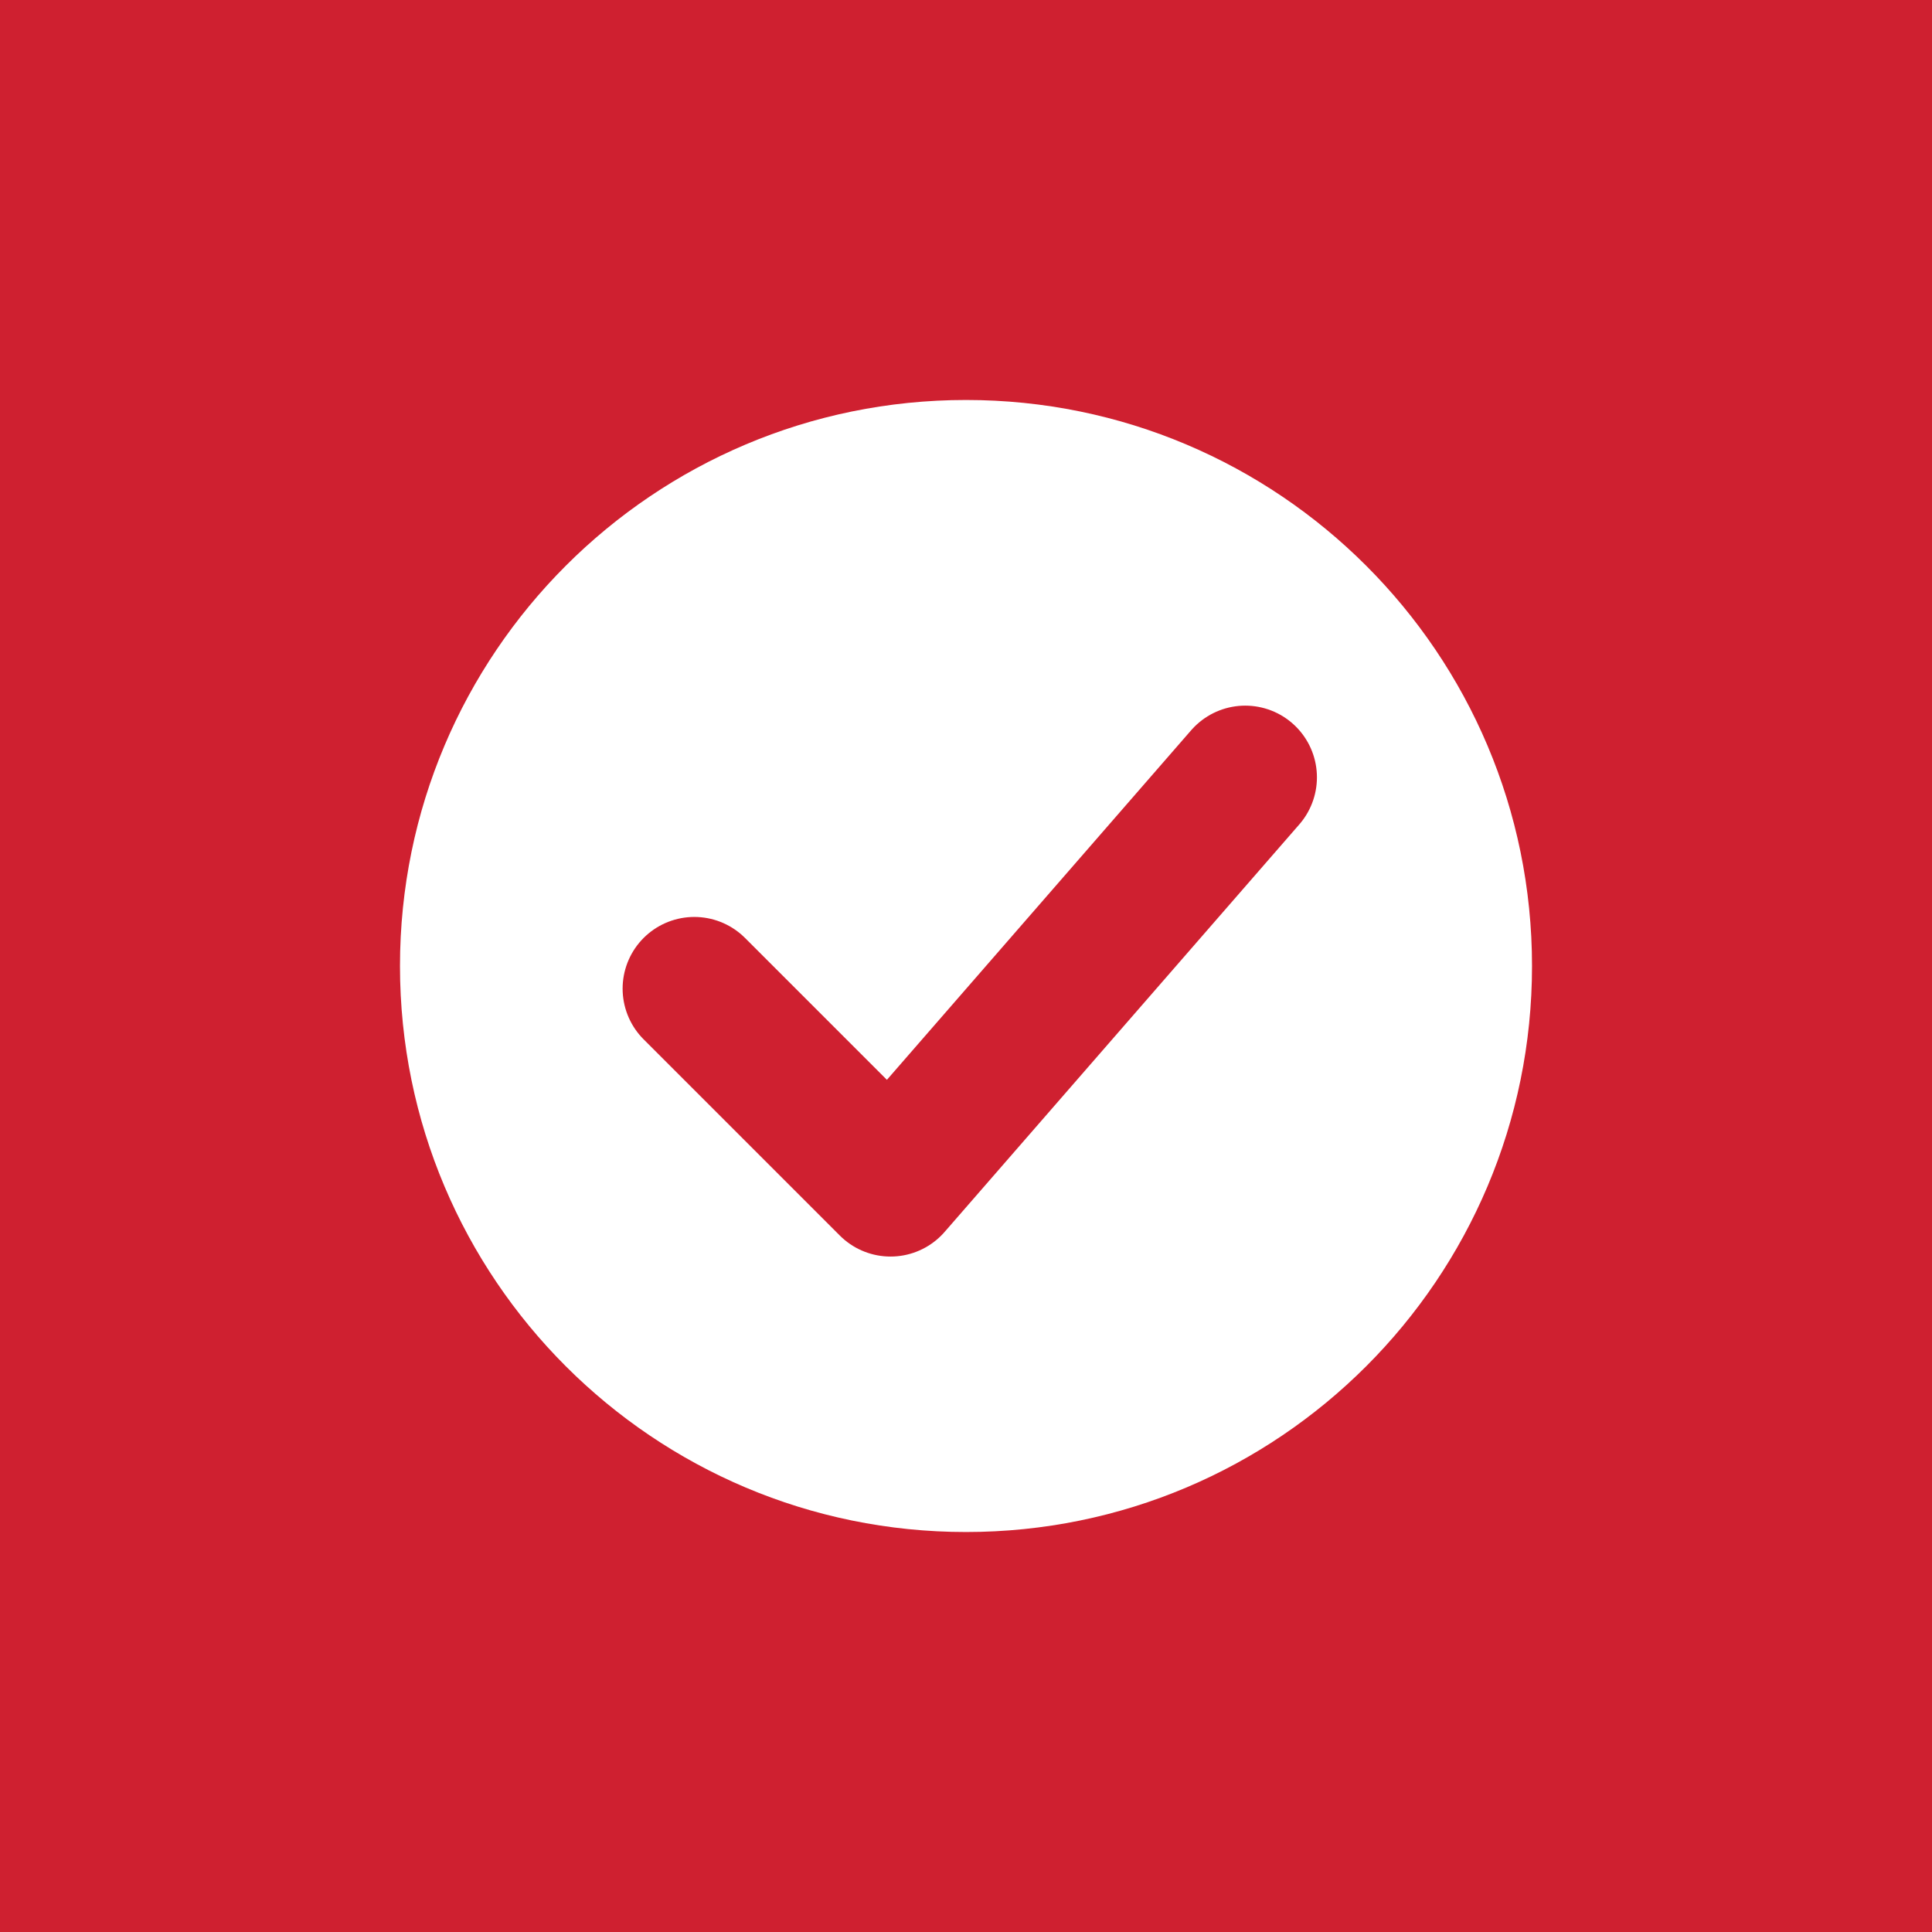
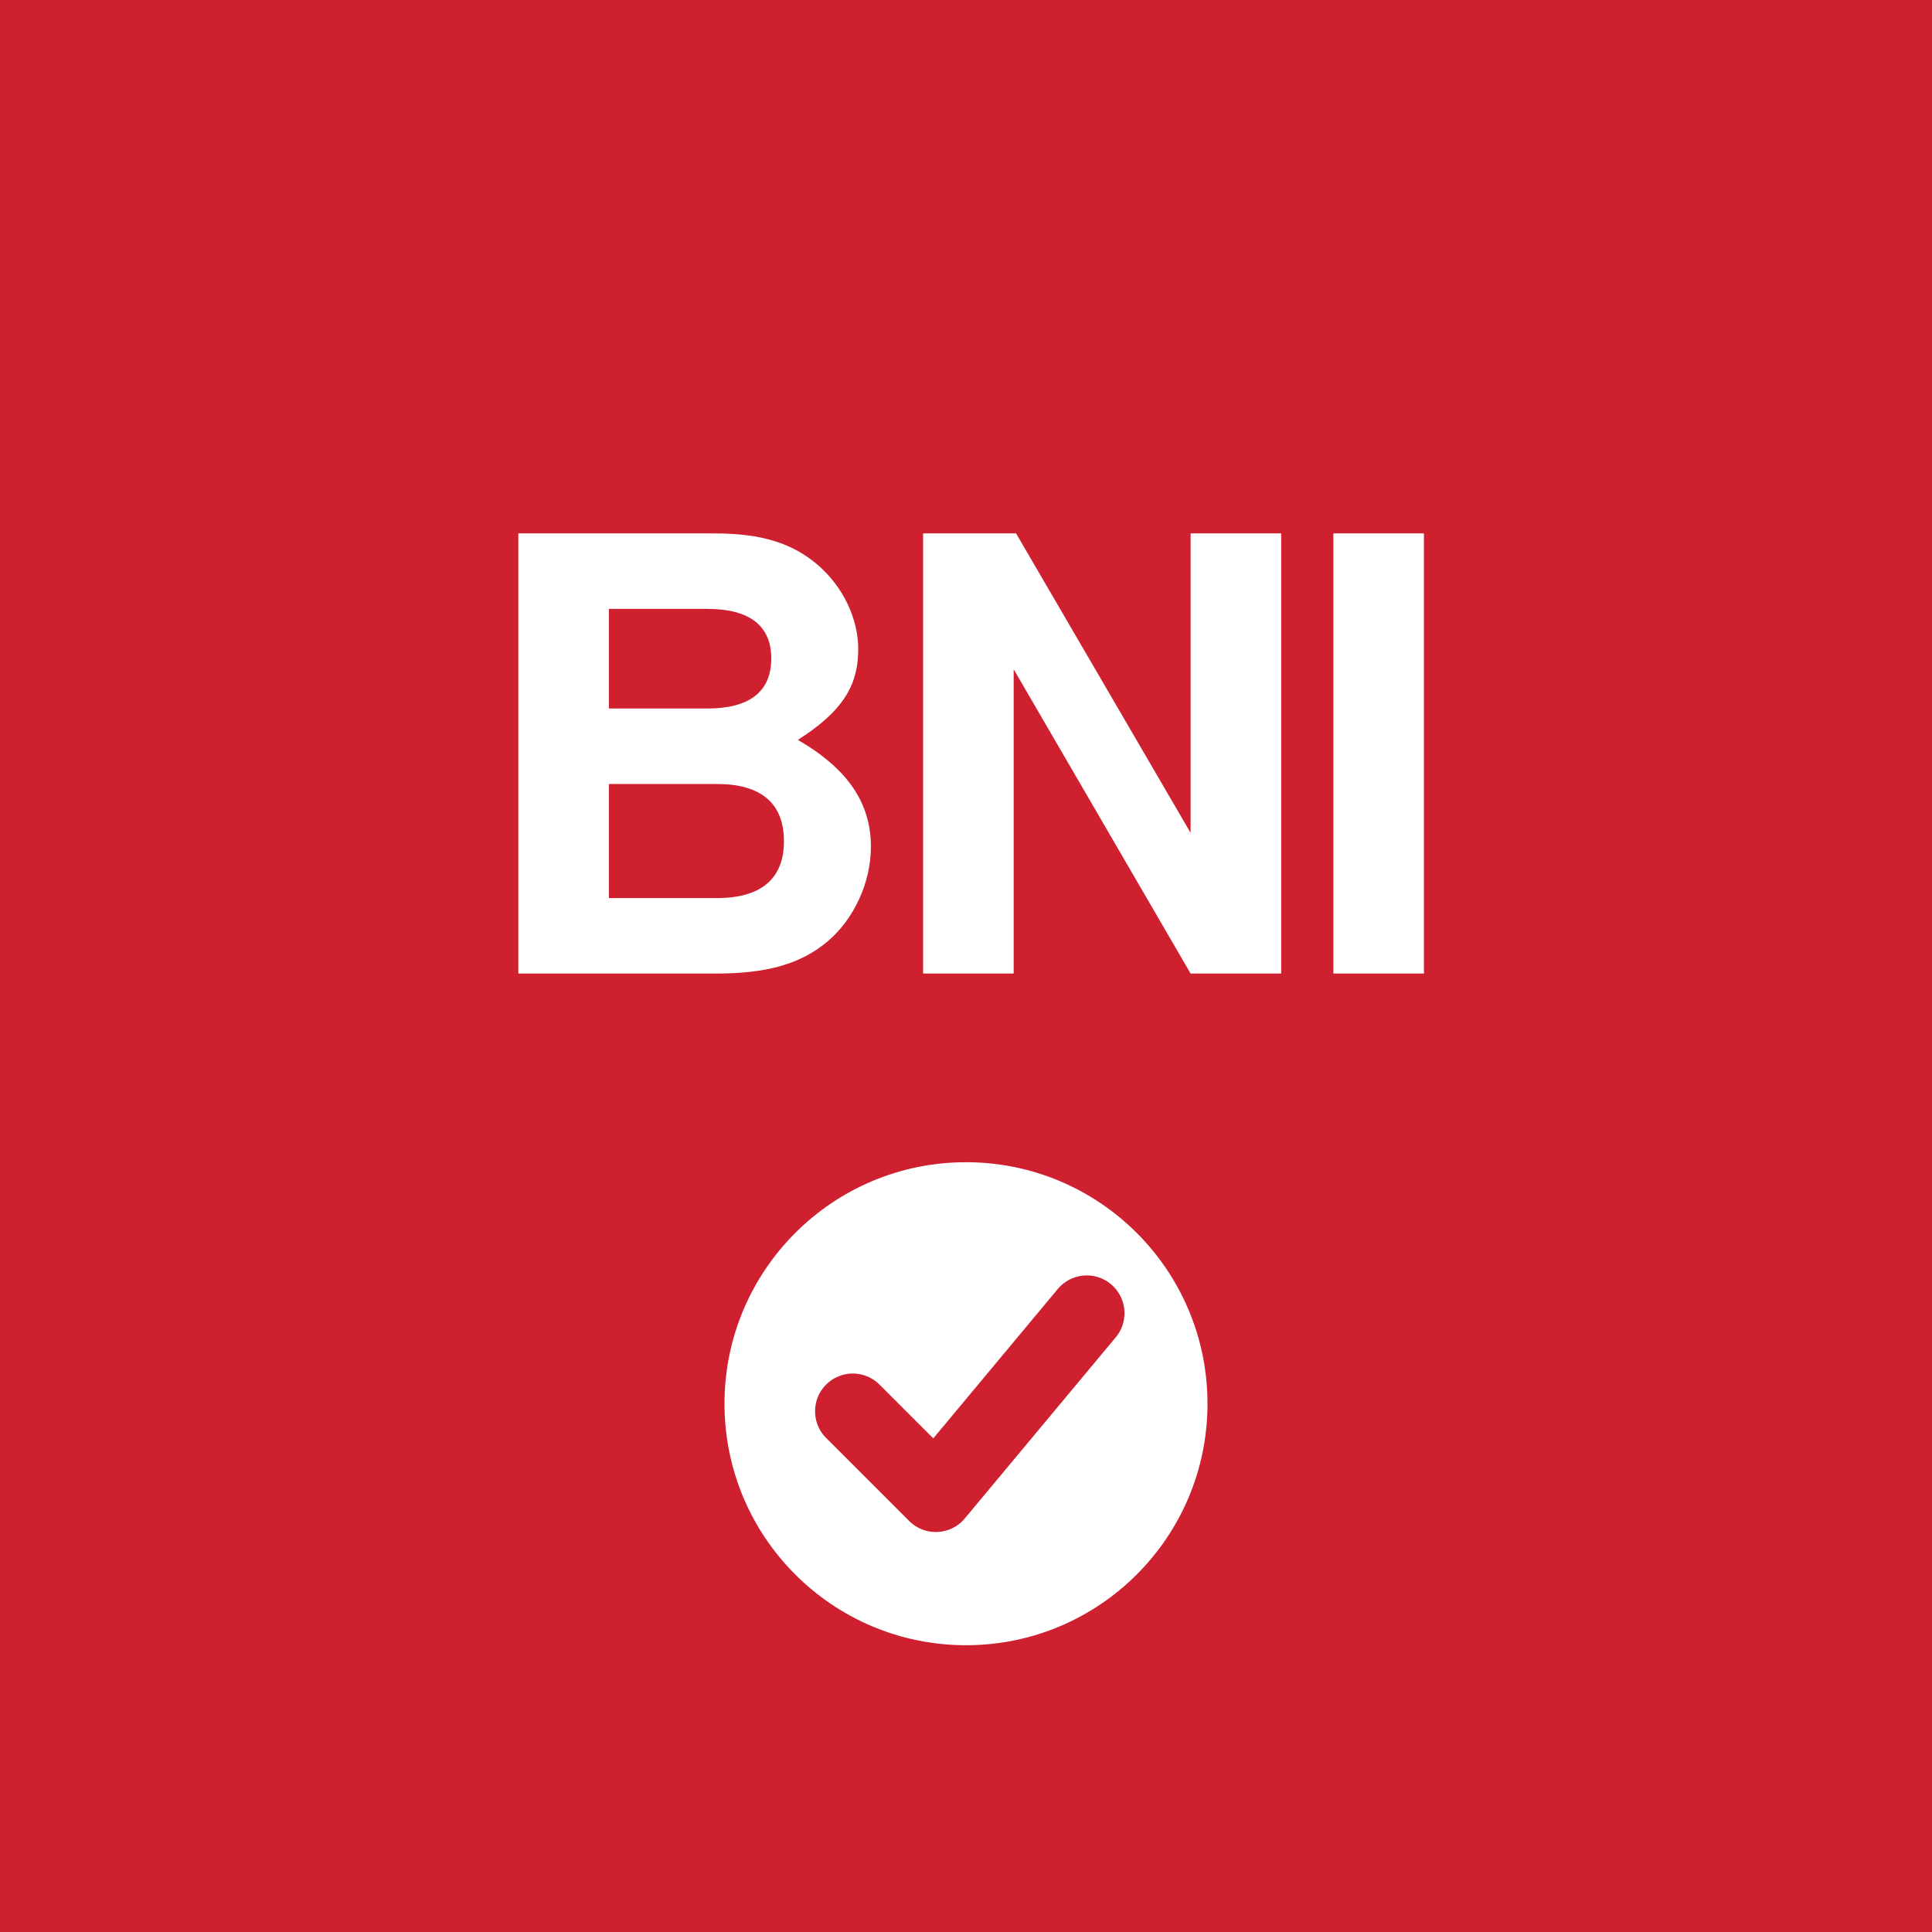
<svg xmlns="http://www.w3.org/2000/svg" viewBox="0 0 512 512">
  <rect width="512" height="512" fill="#CF2030" />
-   <circle cx="256" cy="256" r="150" fill="#fff" />
-   <path d="M184 262l52 52 94-108" fill="none" stroke="#CF2030" stroke-width="38" stroke-linecap="round" stroke-linejoin="round" />
+   <text x="256" y="258" text-anchor="middle" font-size="160" font-family="Helvetica,Arial,'DejaVu Sans',sans-serif" font-weight="800" fill="#fff" letter-spacing="-6">BNI</text>
+   <circle cx="256" cy="372" r="64" fill="#fff" />
+   <path d="M226 374l22 22 40-48" fill="none" stroke="#CF2030" stroke-width="20" stroke-linecap="round" stroke-linejoin="round" />
</svg>
